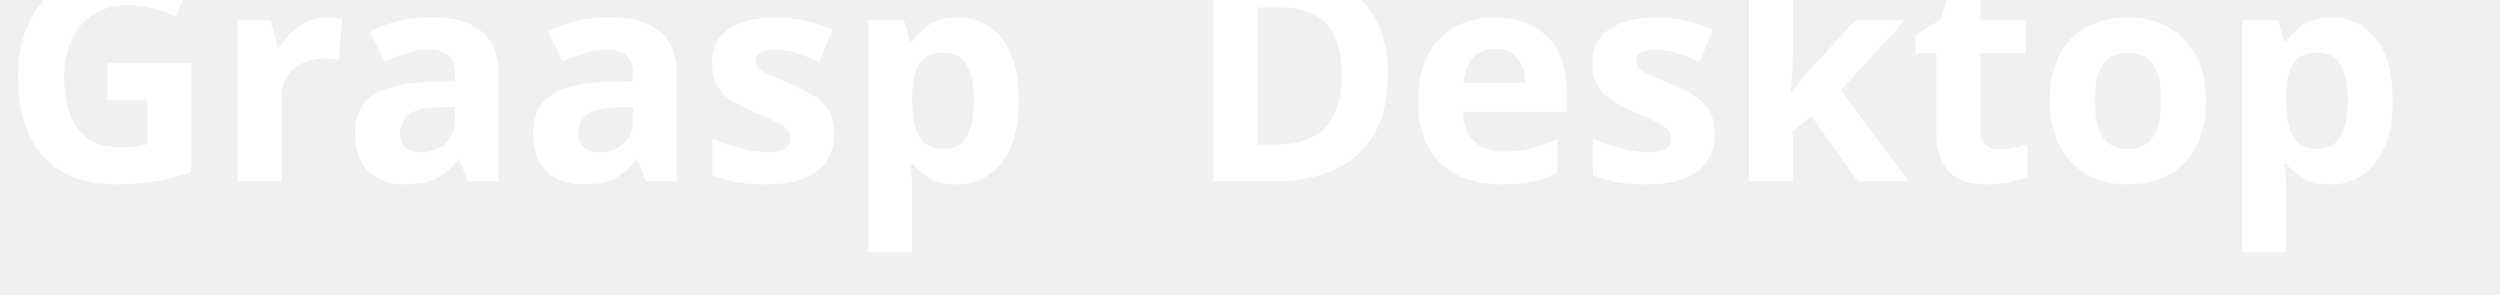
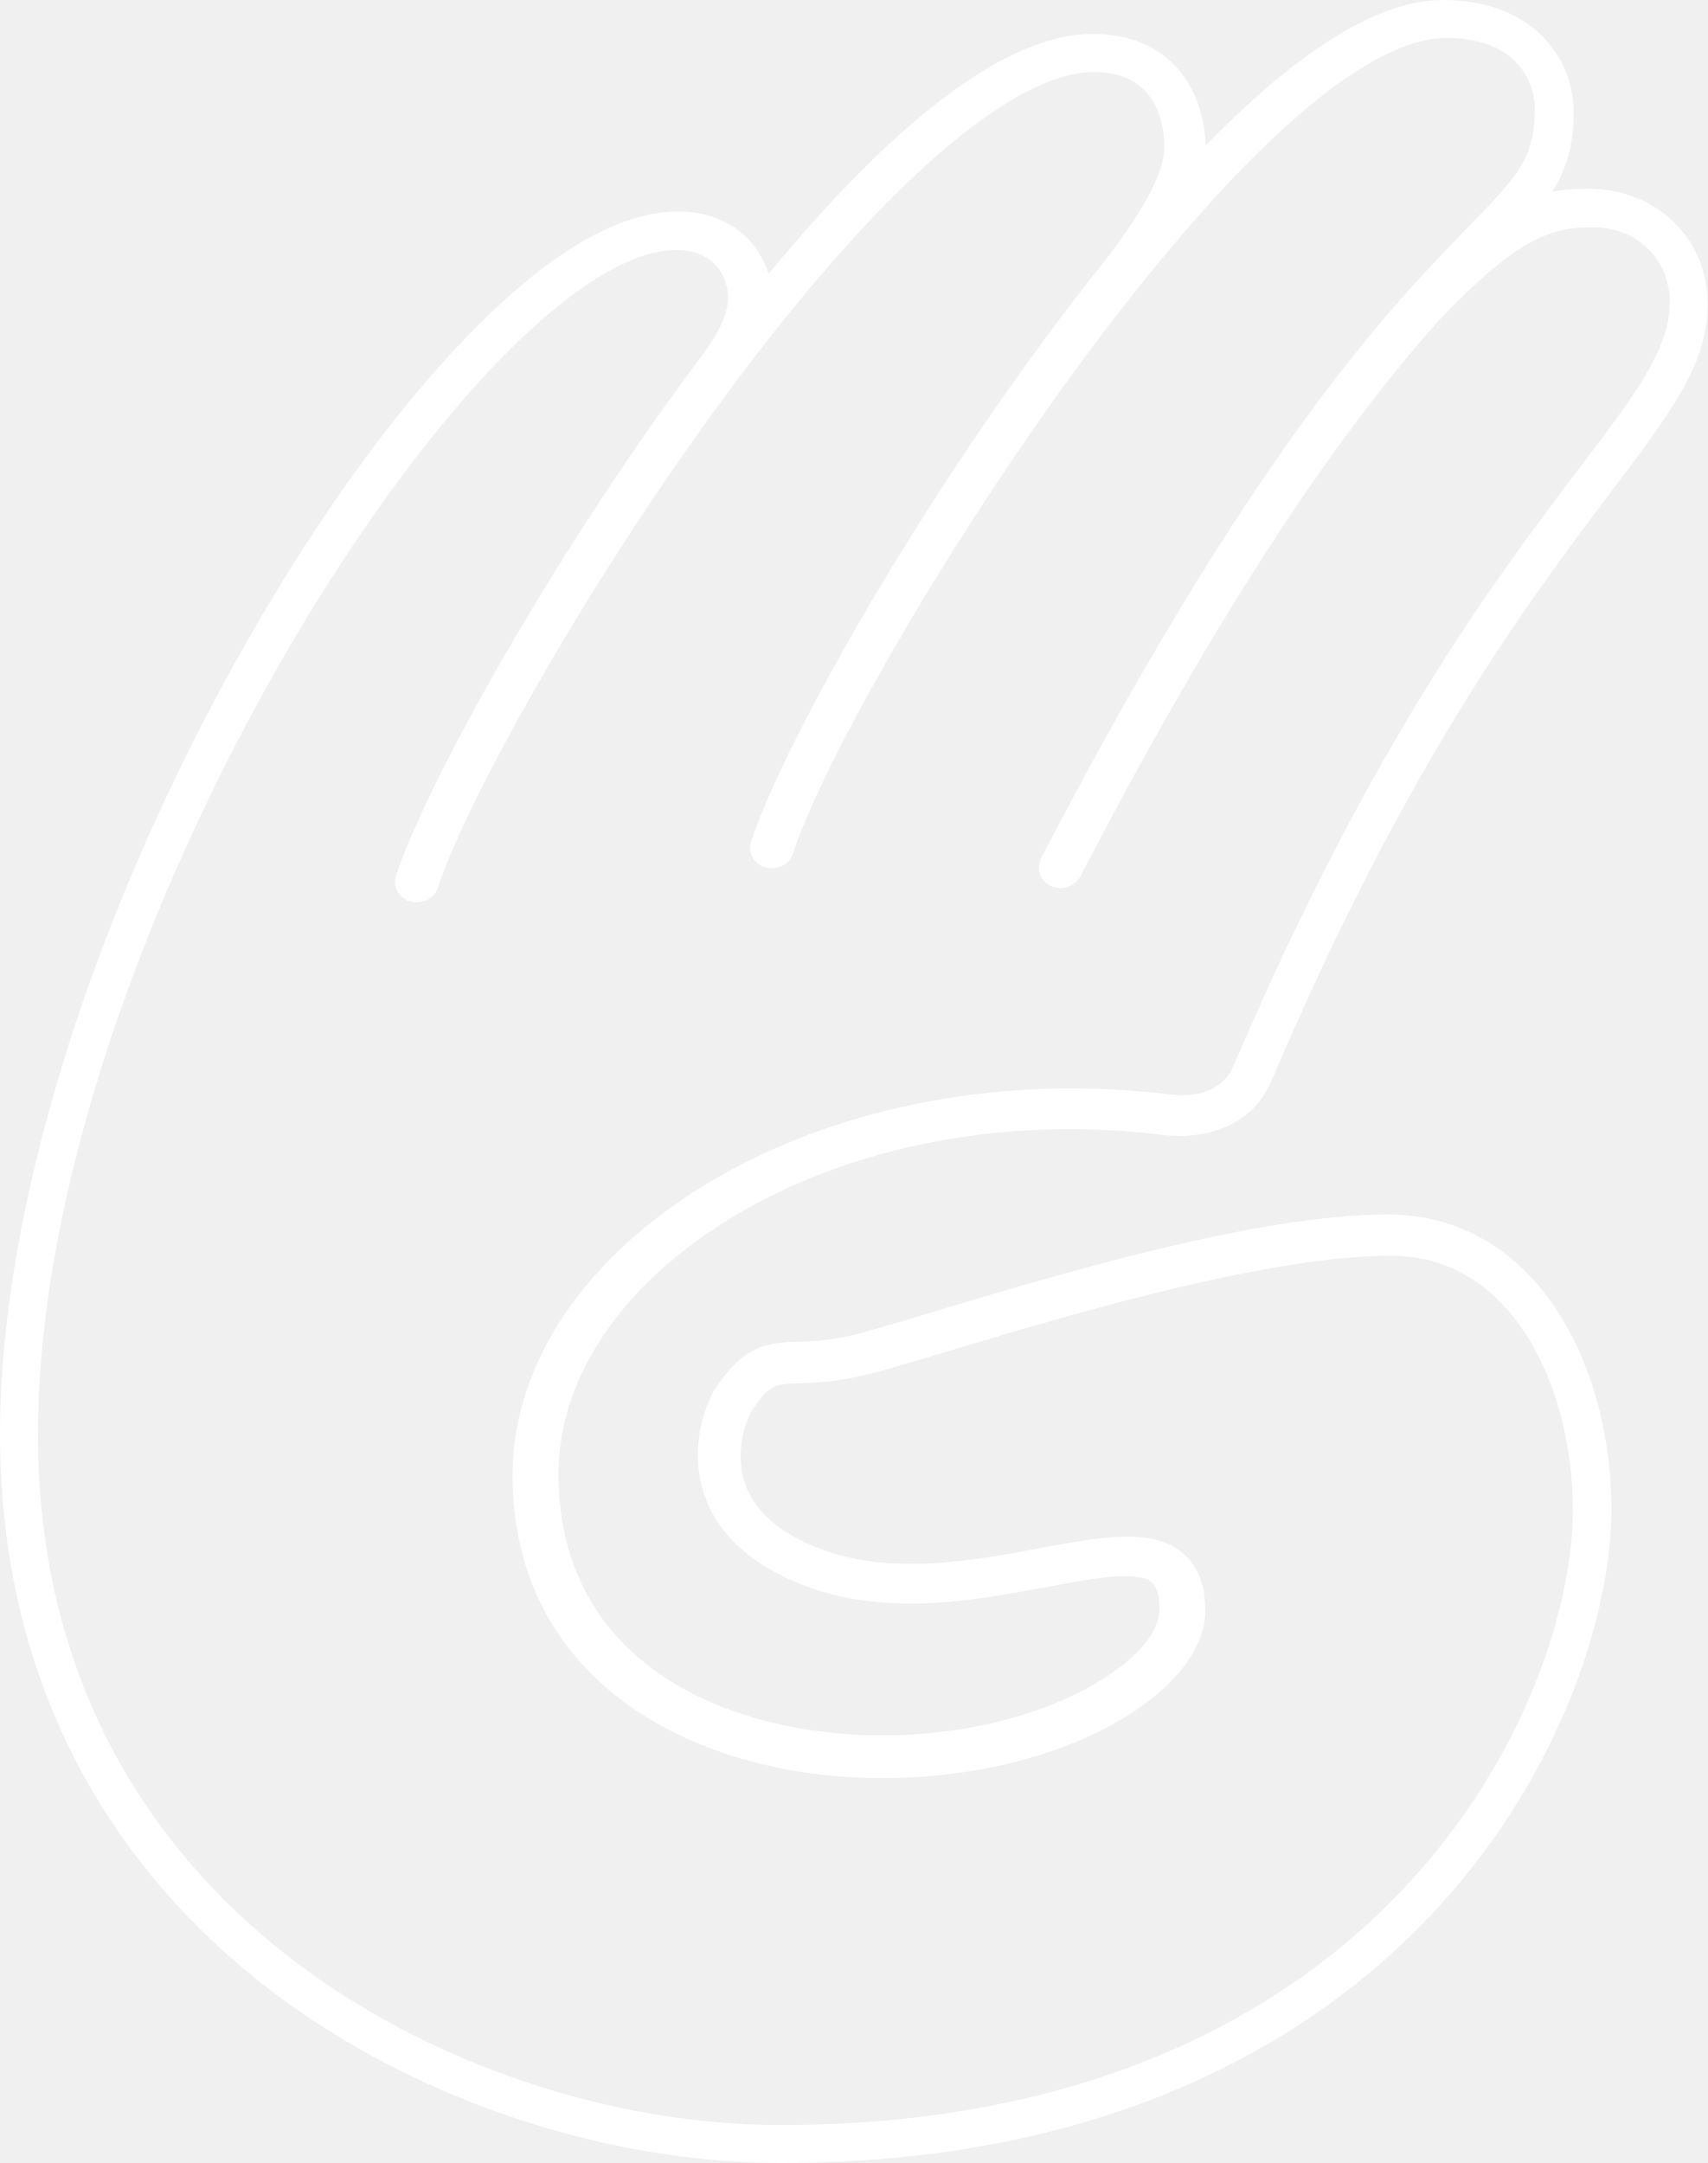
- <svg xmlns="http://www.w3.org/2000/svg" width="195" height="23" viewBox="0 0 195 23">
-   <text transform="translate(-2 -8.479)" fill="#FFF" fill-rule="evenodd" font-family="Montserrat-ExtraBold, Montserrat" font-size="23" font-weight="600">
-     <tspan x="2.086" y="22.63">Graasp</tspan>
-     <tspan x="87.3" y="22.63" font-size="25"> </tspan>
-     <tspan x="94.576" y="22.63">Desktop</tspan>
-   </text>
+ <svg xmlns="http://www.w3.org/2000/svg" width="45" height="57" viewBox="0 0 45 57">
+   <path d="M20.584 57c-4.698 0-9.732-1.704-13.465-4.559C3.872 49.958 0 45.397 0 37.776c0-5.94 2.446-13.767 6.544-20.938 1.836-3.213 3.825-5.965 5.752-7.96 2.12-2.193 3.991-3.305 5.565-3.305.712 0 1.328.226 1.78.654.284.27.495.616.612.989C23 3.886 26.19.895 28.786.895c2.145 0 2.943 1.56 2.983 2.942C33.909 1.637 36.134 0 38.016 0c2.371 0 3.451 1.531 3.451 2.954 0 .884-.194 1.511-.564 2.099.31-.059.618-.08.943-.08C43.644 4.973 45 6.28 45 8.014c0 1.576-.969 2.859-2.574 4.985-2.134 2.828-5.36 7.101-8.921 15.484-.53 1.246-1.825 1.553-2.86 1.425-4.854-.602-9.657.605-12.848 3.227-1.987 1.633-3.081 3.66-3.081 5.71 0 5.084 4.592 6.887 8.525 6.887 4.241 0 7.312-1.983 7.312-3.32 0-.37-.076-.615-.224-.73-.393-.301-1.591-.077-2.75.14-2.119.395-4.755.888-7.124-.375-1.038-.553-1.694-1.304-1.95-2.231-.33-1.199.137-2.3.326-2.592.756-1.16 1.331-1.237 2.206-1.267.365-.012.778-.026 1.36-.158.447-.1 1.254-.344 2.275-.651 3.162-.951 8.455-2.544 11.894-2.544 3.871 0 5.897 3.91 5.897 7.772 0 2.588-1.234 6.928-4.712 10.643C34.94 53.42 29.68 57 20.584 57zM17.83 6.588C12.684 6.588 1 24.726 1 37.8c0 7.22 3.667 11.528 6.744 13.87C11.302 54.382 16.098 56 20.57 56c8.727 0 13.744-3.389 16.417-6.232 3.29-3.5 4.458-7.553 4.458-9.961 0-3.338-1.643-6.716-4.783-6.716-3.281 0-8.503 1.565-11.623 2.5-1.051.315-1.88.563-2.372.674-.7.158-1.22.175-1.599.188-.663.022-.801.027-1.277.755-.004.006-.461.844-.19 1.786.18.629.654 1.15 1.41 1.552 2.01 1.068 4.431.617 6.377.255 1.625-.303 2.908-.542 3.725.085.436.333.648.845.648 1.565 0 2.08-3.642 4.406-8.516 4.406-4.847 0-9.738-2.469-9.738-7.984 0-2.37 1.242-4.69 3.496-6.535 3.46-2.831 8.637-4.137 13.849-3.495.38.048 1.302.067 1.655-.76 3.636-8.523 6.932-12.872 9.113-15.75C43.105 10.378 44 9.196 44 7.959c0-1.124-.87-1.971-2.021-1.971-1.018 0-1.91.18-4.116 2.511-2.078 2.352-5.16 6.43-9.395 14.598a.596.596 0 01-.771.25.524.524 0 01-.268-.72c4.267-8.227 7.392-12.374 9.51-14.777a.615.615 0 01.03-.034l.007-.007c.67-.757 1.237-1.339 1.707-1.821 1.28-1.314 1.76-1.805 1.76-3.103 0-.87-.608-1.884-2.321-1.884-5.128 0-15.697 16.824-17.23 21.5-.093.285-.417.445-.72.357-.305-.086-.477-.388-.383-.672.76-2.32 3.742-7.746 7.415-12.808a65.37 65.37 0 011.971-2.585c1.023-1.346 1.505-2.281 1.505-2.91 0-.597-.18-1.985-1.851-1.985-2.116 0-5.495 2.915-9.349 8.04a13.691 13.691 0 01-.244.328c-.15.202-.3.406-.45.613-3.544 4.886-6.523 10.303-7.25 12.52-.094.284-.416.444-.721.357-.305-.087-.476-.389-.383-.673.752-2.291 3.794-7.84 7.398-12.808.223-.307.452-.618.687-.93.469-.652.666-1.1.67-1.503a1.28 1.28 0 00-.387-.917c-.236-.223-.563-.336-.971-.336z" fill="#FFF" fill-rule="nonzero" />
</svg>
